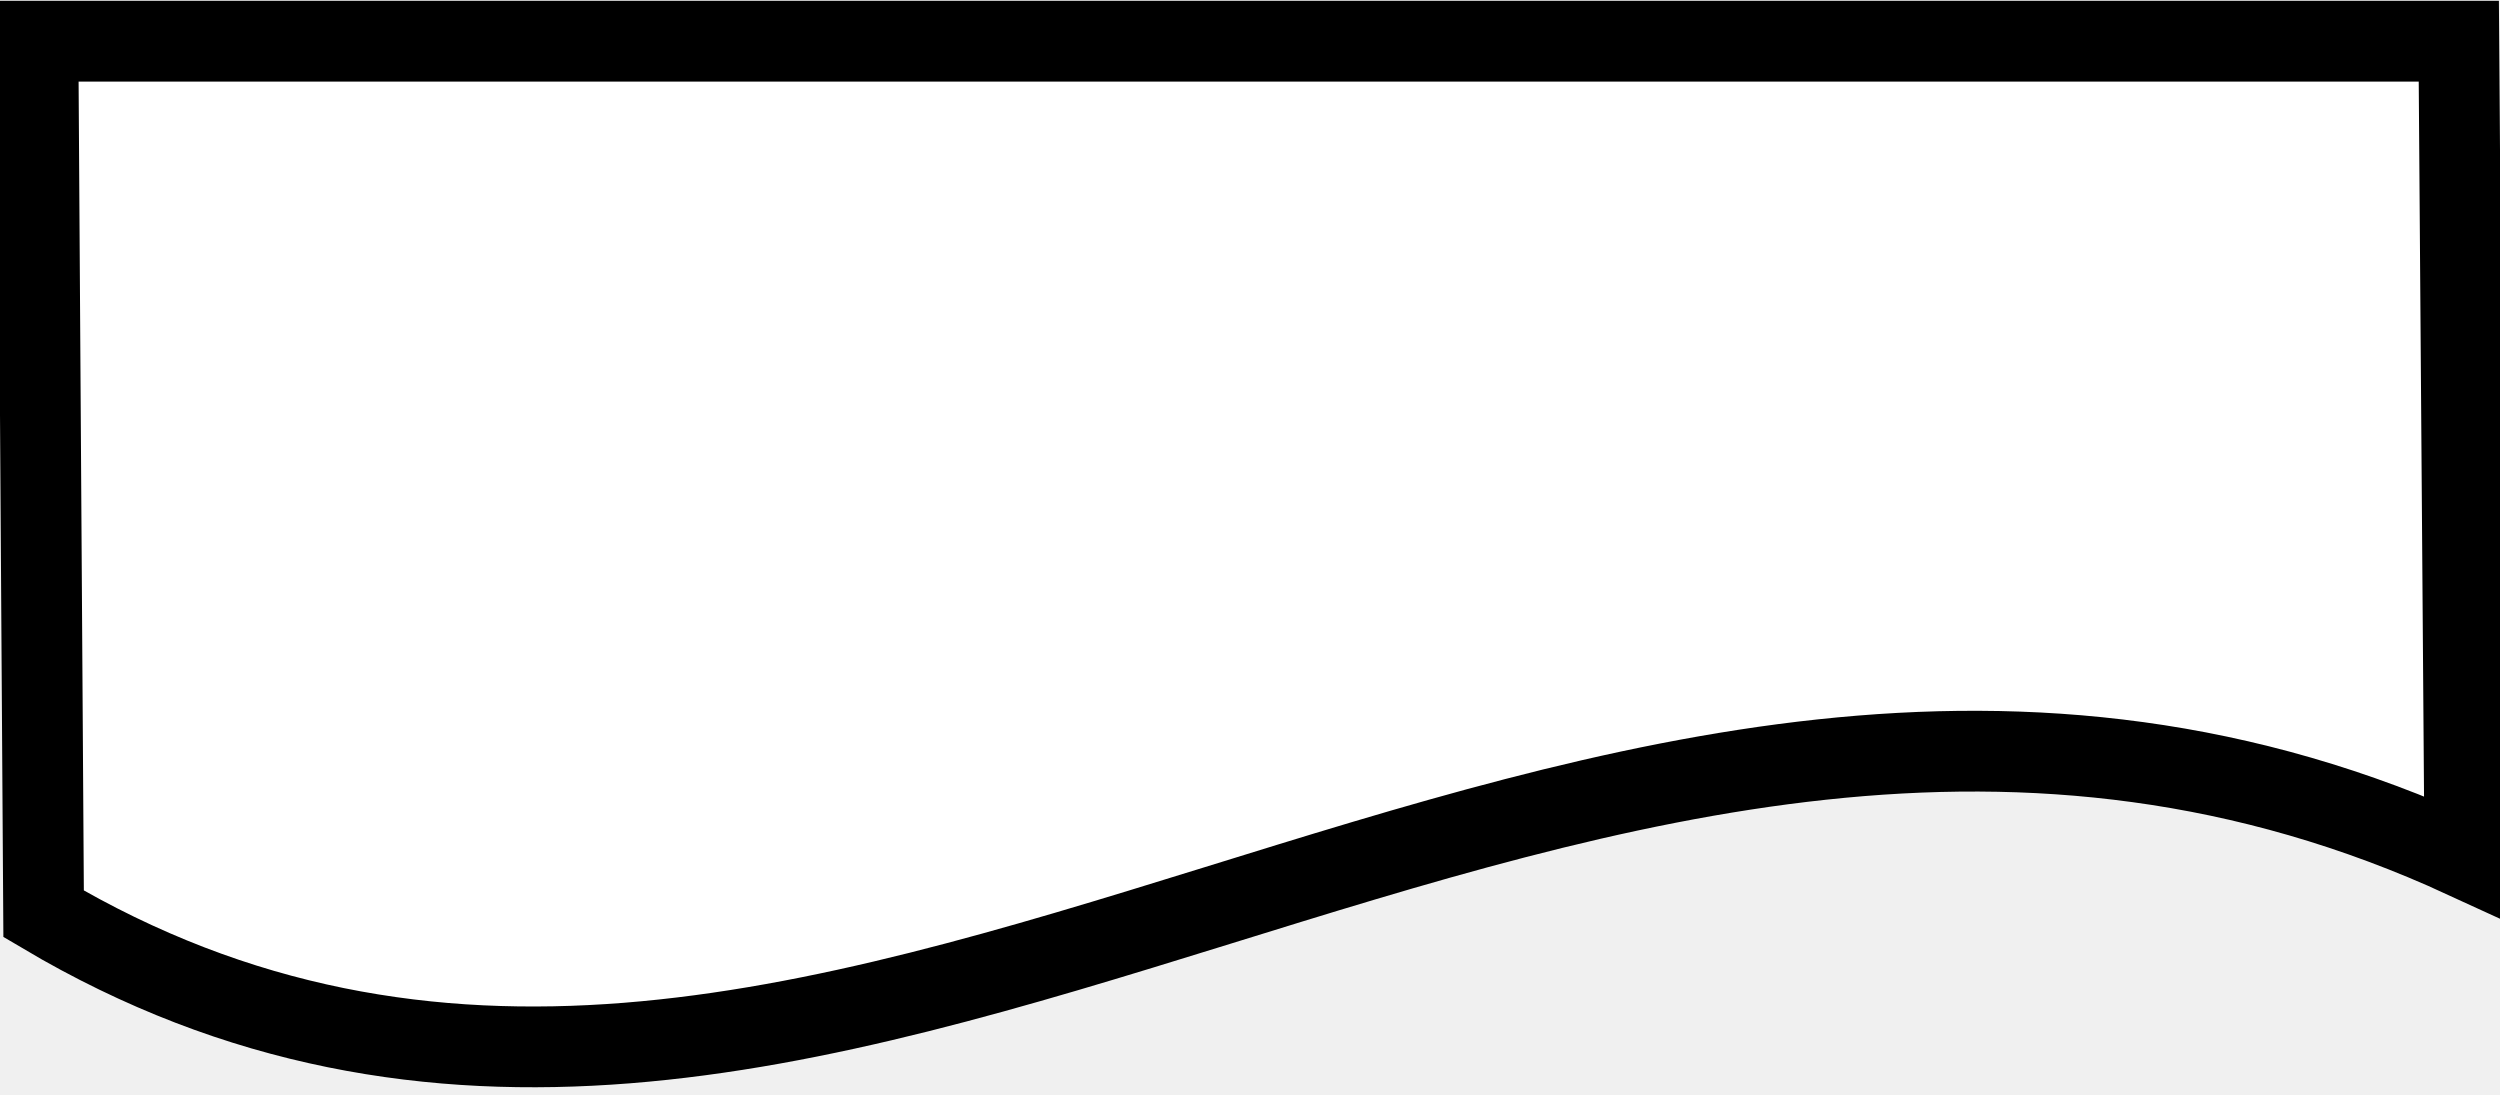
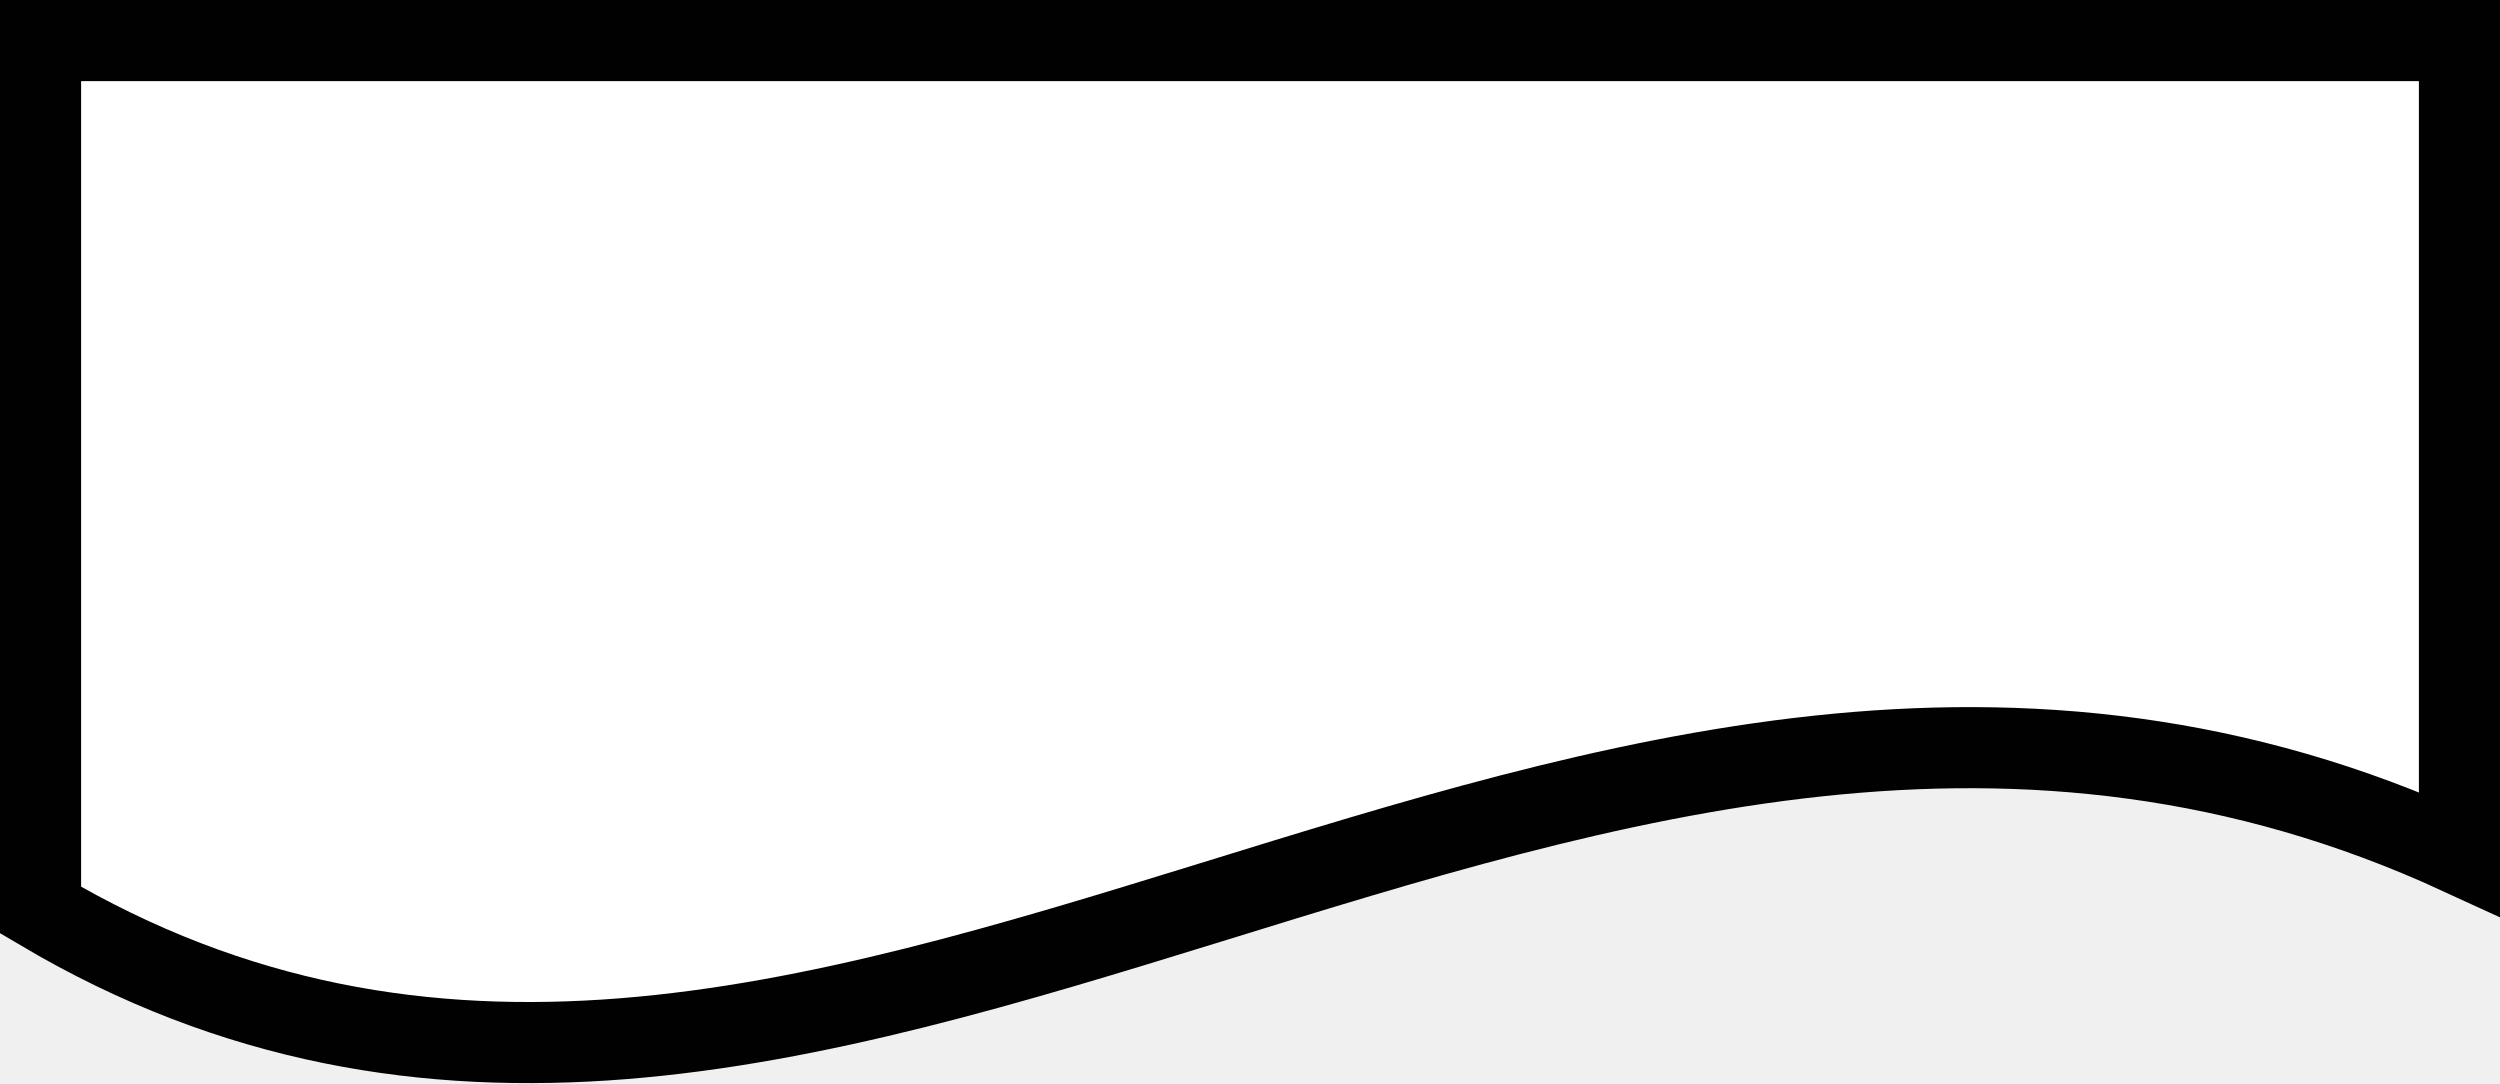
- <svg xmlns="http://www.w3.org/2000/svg" version="1.1" x="0px" y="0px" viewBox="0 0 619.1 271.1" style="enable-background:new 0 0 619.1 271.1;" xml:space="preserve">
-   <style type="text/css">
- 	.st0{display:none;}
- 	.st1{display:inline;fill:none;stroke:#000000;stroke-width:20;stroke-miterlimit:10;}
- 	.st2{display:inline;fill:#FFFFFF;stroke:#000000;stroke-width:20;stroke-miterlimit:10;}
- 	.st3{display:inline;}
- 	.st4{fill:#FFFFFF;}
- 	.st5{display:inline;fill:none;stroke:#000000;stroke-width:10;stroke-miterlimit:10;}
- 	.st6{fill:#FFFFFF;stroke:#000000;stroke-width:20;stroke-miterlimit:10;}
- 	.st7{fill:#FFFFFF;stroke:#000000;stroke-miterlimit:10;}
- 	.st8{display:inline;fill:#FFFFFF;stroke:#000000;stroke-width:10;stroke-miterlimit:10;}
- </style>
-   <g id="Capa_1" class="st0">
-     <g id="Capa_4">
-       <path class="st1" d="M10.1,11h595.1l1.5,200.6c-218.1-100.3-403,127.6-595.1,13.8L10.1,11z" />
-     </g>
-     <g id="star_x2F_end">
-       <path class="st2" d="M519.5,10.8c50,7.9,90.6,60.1,90.6,124.5s-40.5,116.5-90.6,124.5L101.8,260c-50-8-90.6-60.1-90.6-124.5    S51.8,19,101.8,11L519.5,10.8z" />
-     </g>
-     <g id="Capa_8" class="st3">
-       <g>
-         <polygon class="st4" points="310.4,11 608.9,135.3 310.1,260 11.2,135.3    " />
-         <g>
-           <path d="M307.5,21.4c33.7,14,67.5,28.1,101.2,42.1c53.4,22.2,106.9,44.5,160.3,66.7c12.3,5.1,24.7,10.3,37,15.4      c0-6.9,0-13.9,0-20.8c-33.8,14.1-67.5,28.2-101.3,42.3c-53.5,22.3-107,44.6-160.4,66.9c-12.4,5.2-24.7,10.3-37.1,15.5      c1.9,0,3.8,0,5.7,0c-33.8-14.1-67.5-28.2-101.3-42.3c-53.5-22.3-107-44.6-160.4-66.9c-12.4-5.2-24.7-10.3-37.1-15.5      c0,6.9,0,13.9,0,20.8c33.8-14,67.6-28.1,101.4-42.1C169,81.3,222.6,59.1,276.1,36.9c12.4-5.1,24.7-10.3,37.1-15.4      c5.4-2.2,9.2-7.2,7.5-13.3c-1.4-5.1-7.9-9.8-13.3-7.5c-33.8,14-67.6,28.1-101.4,42.1C152.5,65,99,87.2,45.5,109.5      c-12.4,5.1-24.7,10.3-37.1,15.4c-10.2,4.2-10.2,16.6,0,20.8c33.9,14.1,67.8,28.3,101.8,42.4c53.8,22.4,107.5,44.8,161.3,67.3      c8,3.3,16,6.7,24.1,10c3.7,1.6,7.5,3.5,11.4,4.8c4.2,1.3,6.9-0.2,10.5-1.7c6.2-2.6,12.5-5.2,18.7-7.8      c51.3-21.4,102.5-42.8,153.8-64.1c40-16.7,80-33.4,119.9-50c0.7-0.3,1.3-0.5,1.9-0.8c10.2-4.2,10.2-16.6,0-20.8      c-33.7-14-67.5-28.1-101.2-42.1C457.1,60.5,403.7,38.3,350.2,16c-12.4-5.1-24.7-10.3-37-15.4c-5.4-2.2-11.9,2.4-13.3,7.5      C298.2,14.4,302.1,19.2,307.5,21.4z" />
-         </g>
-       </g>
-     </g>
-     <g id="Capa_2_1_">
-       <g class="st3">
-         <polygon class="st4" points="494.5,260 12.4,260 127.3,11.1 608.6,11.6    " />
-         <g>
-           <path d="M494.5,249.2c-16,0-32,0-48,0c-38.5,0-76.9,0-115.4,0c-46.3,0-92.6,0-139,0c-40.1,0-80.1,0-120.2,0      c-13.3,0-26.6,0-39.9,0c-6.2,0-12.6-0.5-18.8,0c-0.3,0-0.6,0-0.8,0c3.1,5.4,6.2,10.8,9.3,16.2c13-28.1,26-56.2,38.9-84.3      c20.6-44.6,41.2-89.2,61.8-133.8c4.7-10.2,9.5-20.5,14.2-30.8c-3.1,1.8-6.2,3.6-9.3,5.4c16,0,31.9,0,47.9,0.1      c38.3,0,76.7,0.1,115,0.1c46.4,0.1,92.8,0.1,139.1,0.2c40.1,0,80.1,0.1,120.2,0.1c13.1,0,26.2,0,39.3,0c6.2,0,12.7,0.5,18.9,0      c0.3,0,0.6,0,0.8,0c-3.1-5.4-6.2-10.8-9.3-16.2c-12.9,28-25.7,56-38.6,83.9c-20.5,44.6-41,89.2-61.5,133.7      c-4.7,10.2-9.4,20.4-14.1,30.6c-2.4,5.3-1.5,11.6,3.9,14.8c4.6,2.7,12.3,1.5,14.8-3.9c12.9-28,25.7-56,38.6-83.9      c20.5-44.6,41-89.2,61.5-133.7c4.7-10.2,9.4-20.4,14.1-30.6c3.3-7.2-0.5-16.2-9.3-16.2c-16,0-31.9,0-47.9-0.1      c-38.3-0.1-76.7-0.1-115-0.1C399.3,0.6,353,0.6,306.6,0.5c-40.1-0.1-80.1-0.1-120.2-0.1c-19.4,0-38.9-0.7-58.2-0.1      c-0.3,0-0.6,0-0.8,0c-3.5,0-7.8,2-9.3,5.3C105,33.7,92,61.8,79.1,89.9c-20.6,44.6-41.2,89.2-61.8,133.8      c-4.7,10.2-9.5,20.5-14.2,30.8c-3.3,7.2,0.5,16.3,9.3,16.3c16,0,32,0,48,0c38.5,0,76.9,0,115.3,0c46.3,0,92.7,0,139,0      c40.1,0,80.1,0,120.2,0c19.5,0,39.2,0.7,58.7,0c0.3,0,0.6,0,0.8,0C508.4,270.8,508.4,249.2,494.5,249.2z" />
-         </g>
-       </g>
-     </g>
-     <g id="dEVAR">
-       <rect x="11.9" y="11" class="st2" width="598.2" height="249" />
-       <line class="st5" x1="11.9" y1="42" x2="610" y2="42" />
-       <line class="st5" x1="610" y1="228.9" x2="11.9" y2="228.9" />
-     </g>
-     <g id="Capa_6">
-       <rect x="11.2" y="11" class="st2" width="598.8" height="249" />
-     </g>
-     <g id="Capa_5">
- 	</g>
-   </g>
-   <g id="Capa_2">
-     <g id="Capa_4_1_">
-       <path class="st6" d="M9.4,10.2h599.5l1.5,202.3C390.6,111.3,204.4,341,10.8,226.3L9.4,10.2z" />
-     </g>
-     <g id="star_x2F_end_1_" class="st0">
-       <path class="st2" d="M519.7,10c50.1,8,90.7,60.6,90.7,125.5s-40.6,117.5-90.7,125.5l-418.5,0.2c-50.1-8-90.7-60.6-90.7-125.5    S51.2,18.2,101.3,10.2L519.7,10z" />
-     </g>
-     <g id="Capa_8_1_" class="st0">
-       <g class="st3">
-         <polygon class="st7" points="310.2,10.2 609.3,135.4 309.9,261.2 10.5,135.4    " />
-         <g>
-           <path class="st7" d="M307.3,20.6c33.8,14.2,67.6,28.3,101.4,42.5c53.5,22.4,107.1,44.8,160.6,67.3c12.4,5.2,24.7,10.4,37.1,15.5      c0-7,0-14,0-21c-33.8,14.2-67.7,28.4-101.5,42.6c-53.6,22.5-107.2,45-160.7,67.5c-12.4,5.2-24.8,10.4-37.1,15.6      c1.9,0,3.8,0,5.8,0c-33.8-14.2-67.7-28.4-101.5-42.6c-53.6-22.5-107.2-45-160.7-67.5c-12.4-5.2-24.8-10.4-37.1-15.6      c0,7,0,14,0,21c33.9-14.2,67.7-28.3,101.6-42.5c53.6-22.4,107.3-44.8,160.9-67.3c12.4-5.2,24.8-10.4,37.2-15.5      c5.4-2.3,9.2-7.2,7.6-13.4c-1.4-5.1-7.9-9.9-13.3-7.6C273.4,13.8,239.6,28,205.7,42.1C152.1,64.5,98.5,87,44.8,109.4      C32.4,114.6,20,119.8,7.7,125c-10.2,4.3-10.2,16.7,0,21c34,14.3,68,28.5,101.9,42.8c53.8,22.6,107.7,45.2,161.5,67.8      c8,3.4,16.1,6.7,24.1,10.1c3.7,1.6,7.5,3.5,11.4,4.8c4.2,1.4,6.9-0.2,10.6-1.7c6.3-2.6,12.5-5.3,18.8-7.9      c51.4-21.6,102.7-43.1,154-64.7c40.1-16.8,80.1-33.6,120.2-50.5c0.7-0.3,1.3-0.5,1.9-0.8c10.2-4.3,10.2-16.7,0-21      c-33.8-14.2-67.6-28.3-101.4-42.5c-53.5-22.4-107.1-44.8-160.6-67.3C337.8,10,325.4,4.8,313.1-0.3c-5.4-2.3-11.9,2.4-13.3,7.6      C298,13.5,301.9,18.4,307.3,20.6z" />
-         </g>
-       </g>
-     </g>
-     <g id="Capa_2_2_" class="st0">
-       <g class="st3">
-         <polygon class="st7" points="494.7,261.2 11.7,261.2 126.8,10.2 609,10.8    " />
-         <g>
-           <path class="st7" d="M494.7,250.3c-16,0-32.1,0-48.1,0c-38.5,0-77,0-115.6,0c-46.4,0-92.8,0-139.2,0c-40.1,0-80.3,0-120.4,0      c-13.3,0-26.6,0-40,0c-6.2,0-12.6-0.5-18.8,0c-0.3,0-0.6,0-0.8,0c3.1,5.5,6.2,10.9,9.3,16.4c13-28.3,26-56.7,39-85      c20.6-45,41.3-90,61.9-134.9c4.7-10.3,9.5-20.7,14.2-31c-3.1,1.8-6.2,3.6-9.3,5.4c16,0,32,0,48,0.1c38.4,0.1,76.8,0.1,115.2,0.1      c46.5,0.1,92.9,0.1,139.4,0.2c40.1,0.1,80.3,0.1,120.4,0.1c13.1,0,26.3,0,39.4,0.1c6.2,0,12.7,0.5,18.9,0c0.3,0,0.6,0,0.8,0      c-3.1-5.5-6.2-10.9-9.3-16.4c-12.9,28.2-25.8,56.4-38.6,84.6c-20.5,44.9-41.1,89.9-61.6,134.8c-4.7,10.3-9.4,20.6-14.1,30.9      c-2.4,5.3-1.5,11.7,3.9,14.9c4.7,2.7,12.4,1.5,14.8-3.9c12.9-28.2,25.8-56.4,38.6-84.6c20.5-44.9,41.1-89.9,61.6-134.8      c4.7-10.3,9.4-20.6,14.1-30.9c3.3-7.3-0.5-16.4-9.3-16.4c-16,0-32,0-48-0.1c-38.4-0.1-76.8-0.1-115.2-0.2      c-46.5-0.1-92.9-0.1-139.4-0.2C266.3-0.5,226.1-0.6,186-0.6c-19.4,0-38.9-0.7-58.3-0.1c-0.3,0-0.6,0-0.8,0c-3.5,0-7.8,2-9.3,5.4      c-13,28.3-26,56.7-39,85c-20.6,45-41.3,90-61.9,134.9c-4.7,10.3-9.5,20.7-14.2,31C-1,262.9,2.9,272,11.7,272c16,0,32.1,0,48.1,0      c38.5,0,77,0,115.6,0c46.4,0,92.8,0,139.2,0c40.1,0,80.3,0,120.4,0c19.6,0,39.3,0.7,58.8,0c0.3,0,0.6,0,0.8,0      C508.6,272,508.6,250.3,494.7,250.3z" />
-         </g>
-       </g>
-     </g>
-     <g id="dEVAR_1_" class="st0">
-       <rect x="11.2" y="10.2" class="st2" width="599.3" height="251" />
-       <line class="st8" x1="11.2" y1="41.4" x2="610.4" y2="41.4" />
-       <line class="st8" x1="610.4" y1="229.8" x2="11.2" y2="229.8" />
-     </g>
-     <g id="Capa_6_1_" class="st0">
-       <rect x="10.5" y="10.2" class="st2" width="599.9" height="251" />
-     </g>
-     <g id="Capa_5_1_" class="st0">
- 	</g>
-   </g>
+ <svg xmlns="http://www.w3.org/2000/svg" viewBox="0 0 616.52 267.11">
+   <path d="M10.93,9.85H607.45V210.47C389.37,110.12,203,338.06,10.93,224.28Z" transform="translate(-0.93 0.15)" fill="#fff" stroke="#010101" stroke-miterlimit="10" stroke-width="20" />
</svg>
